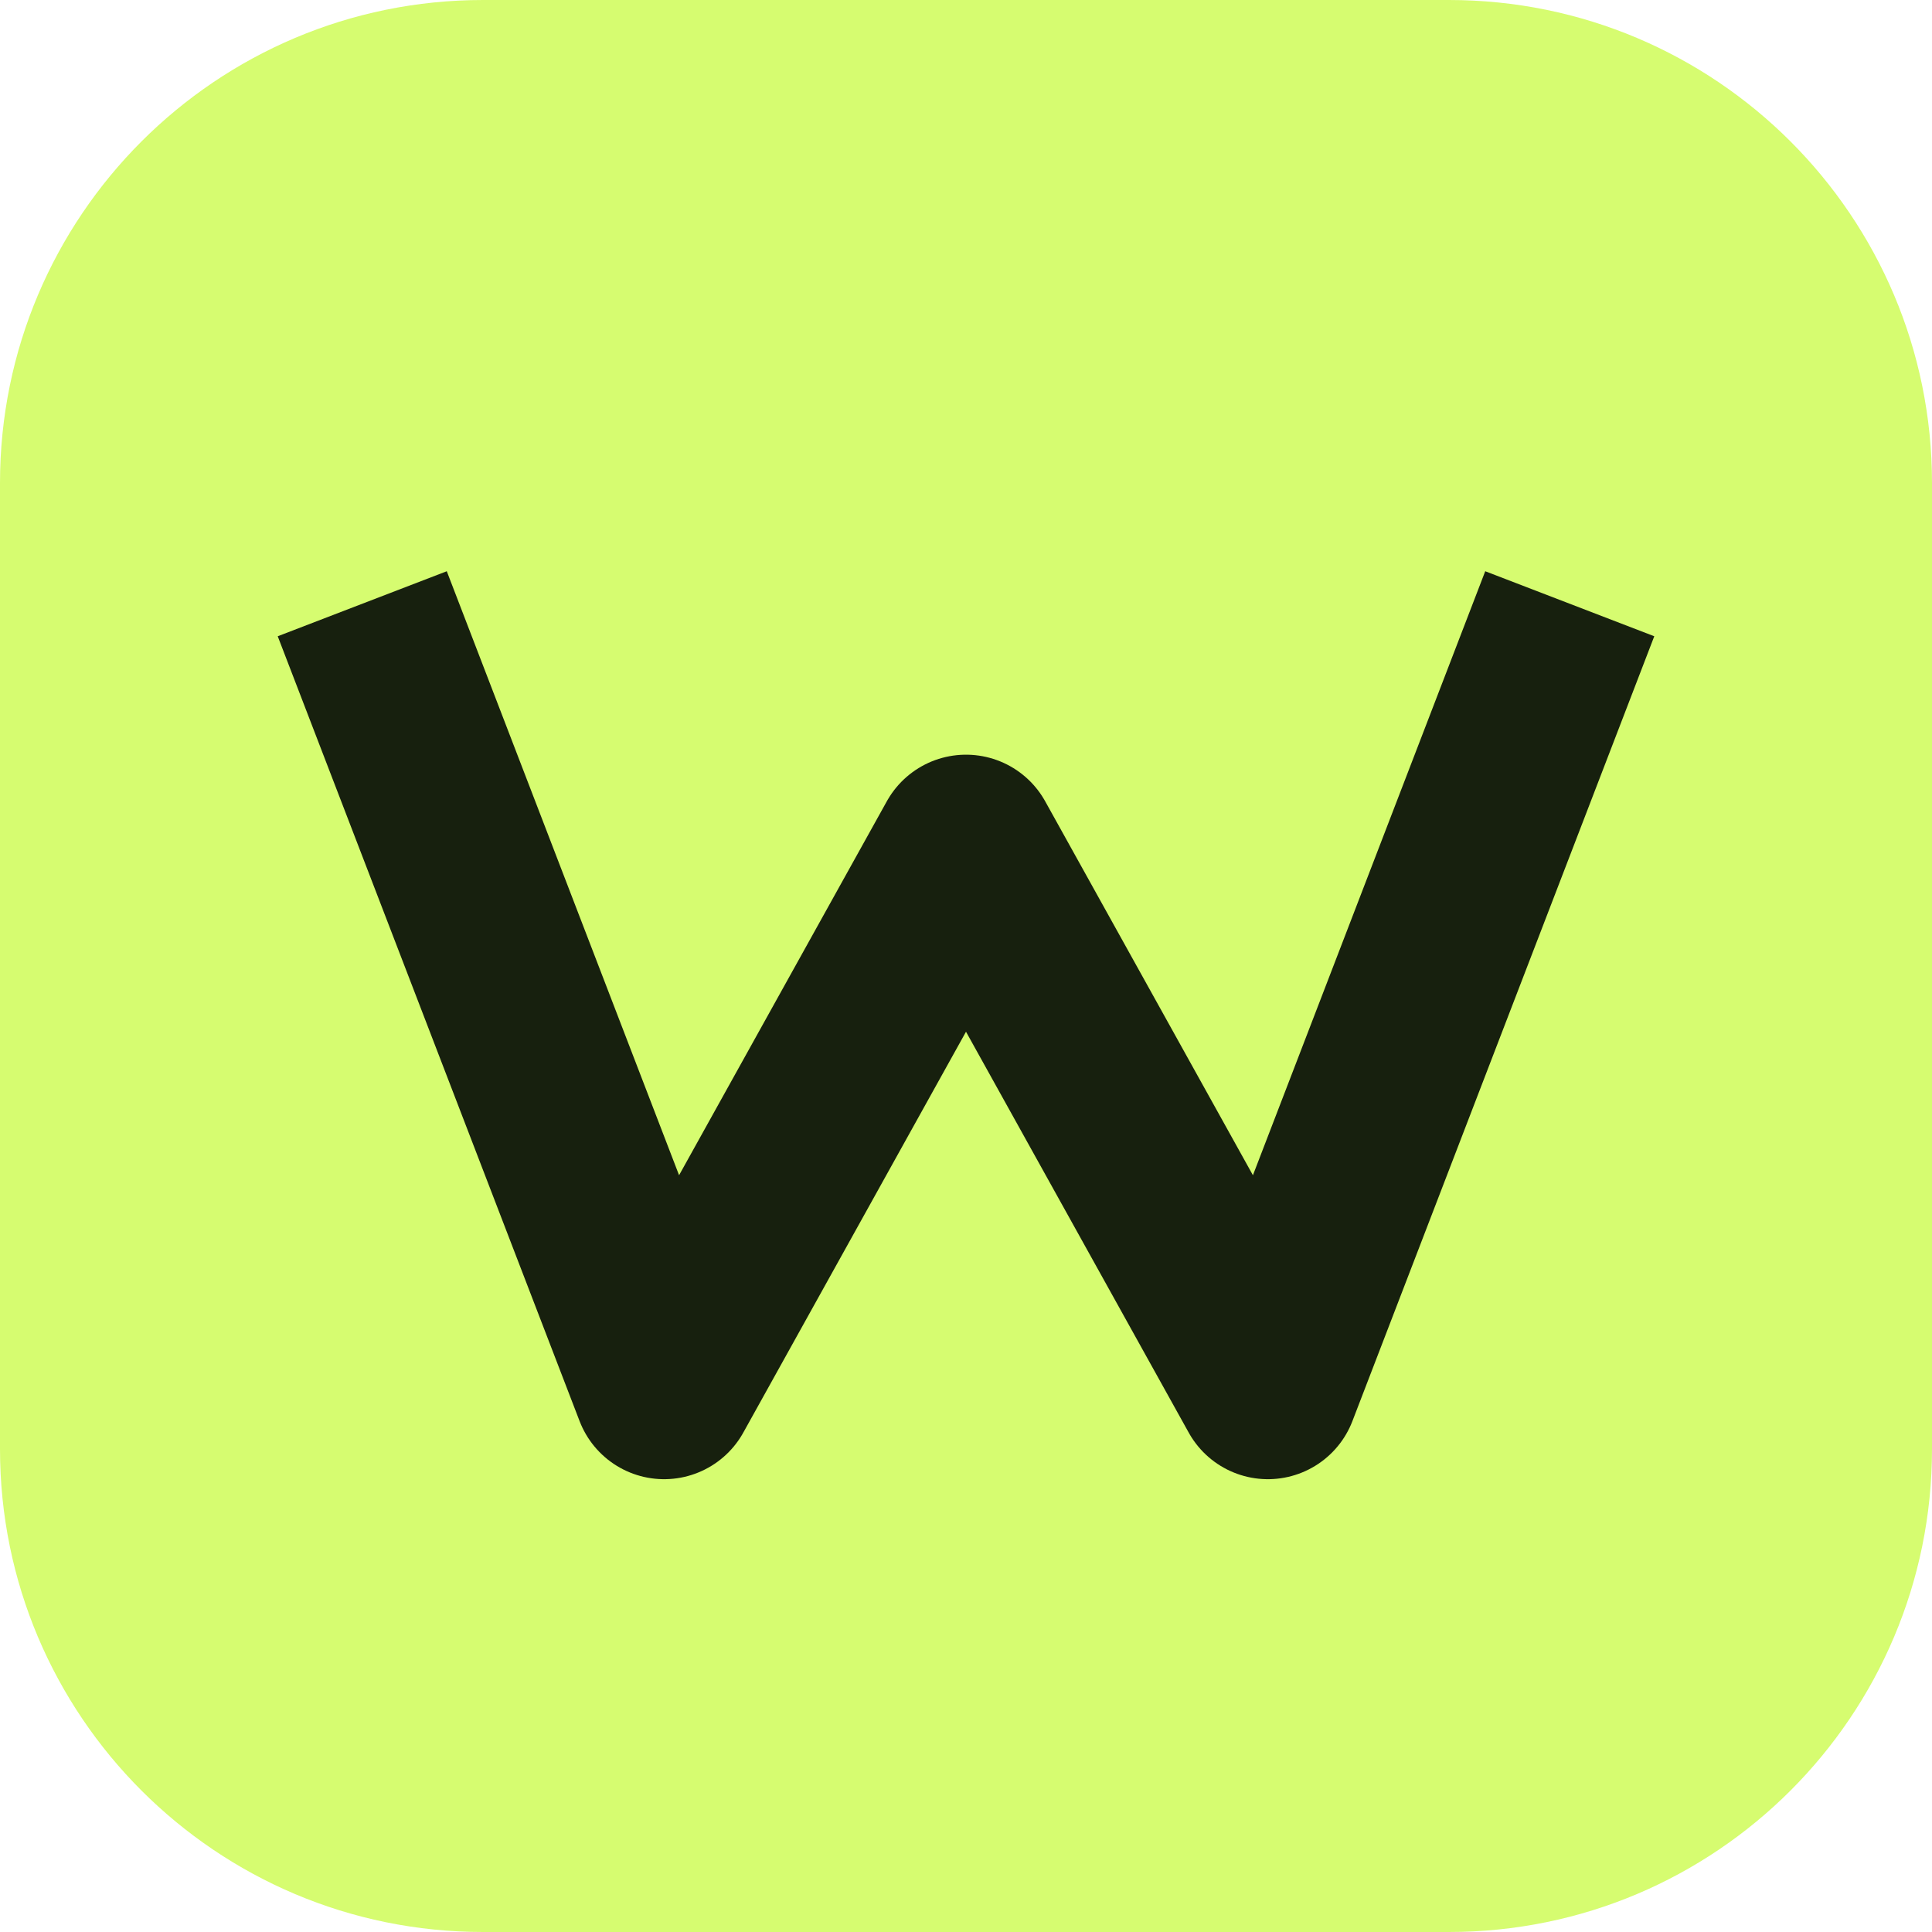
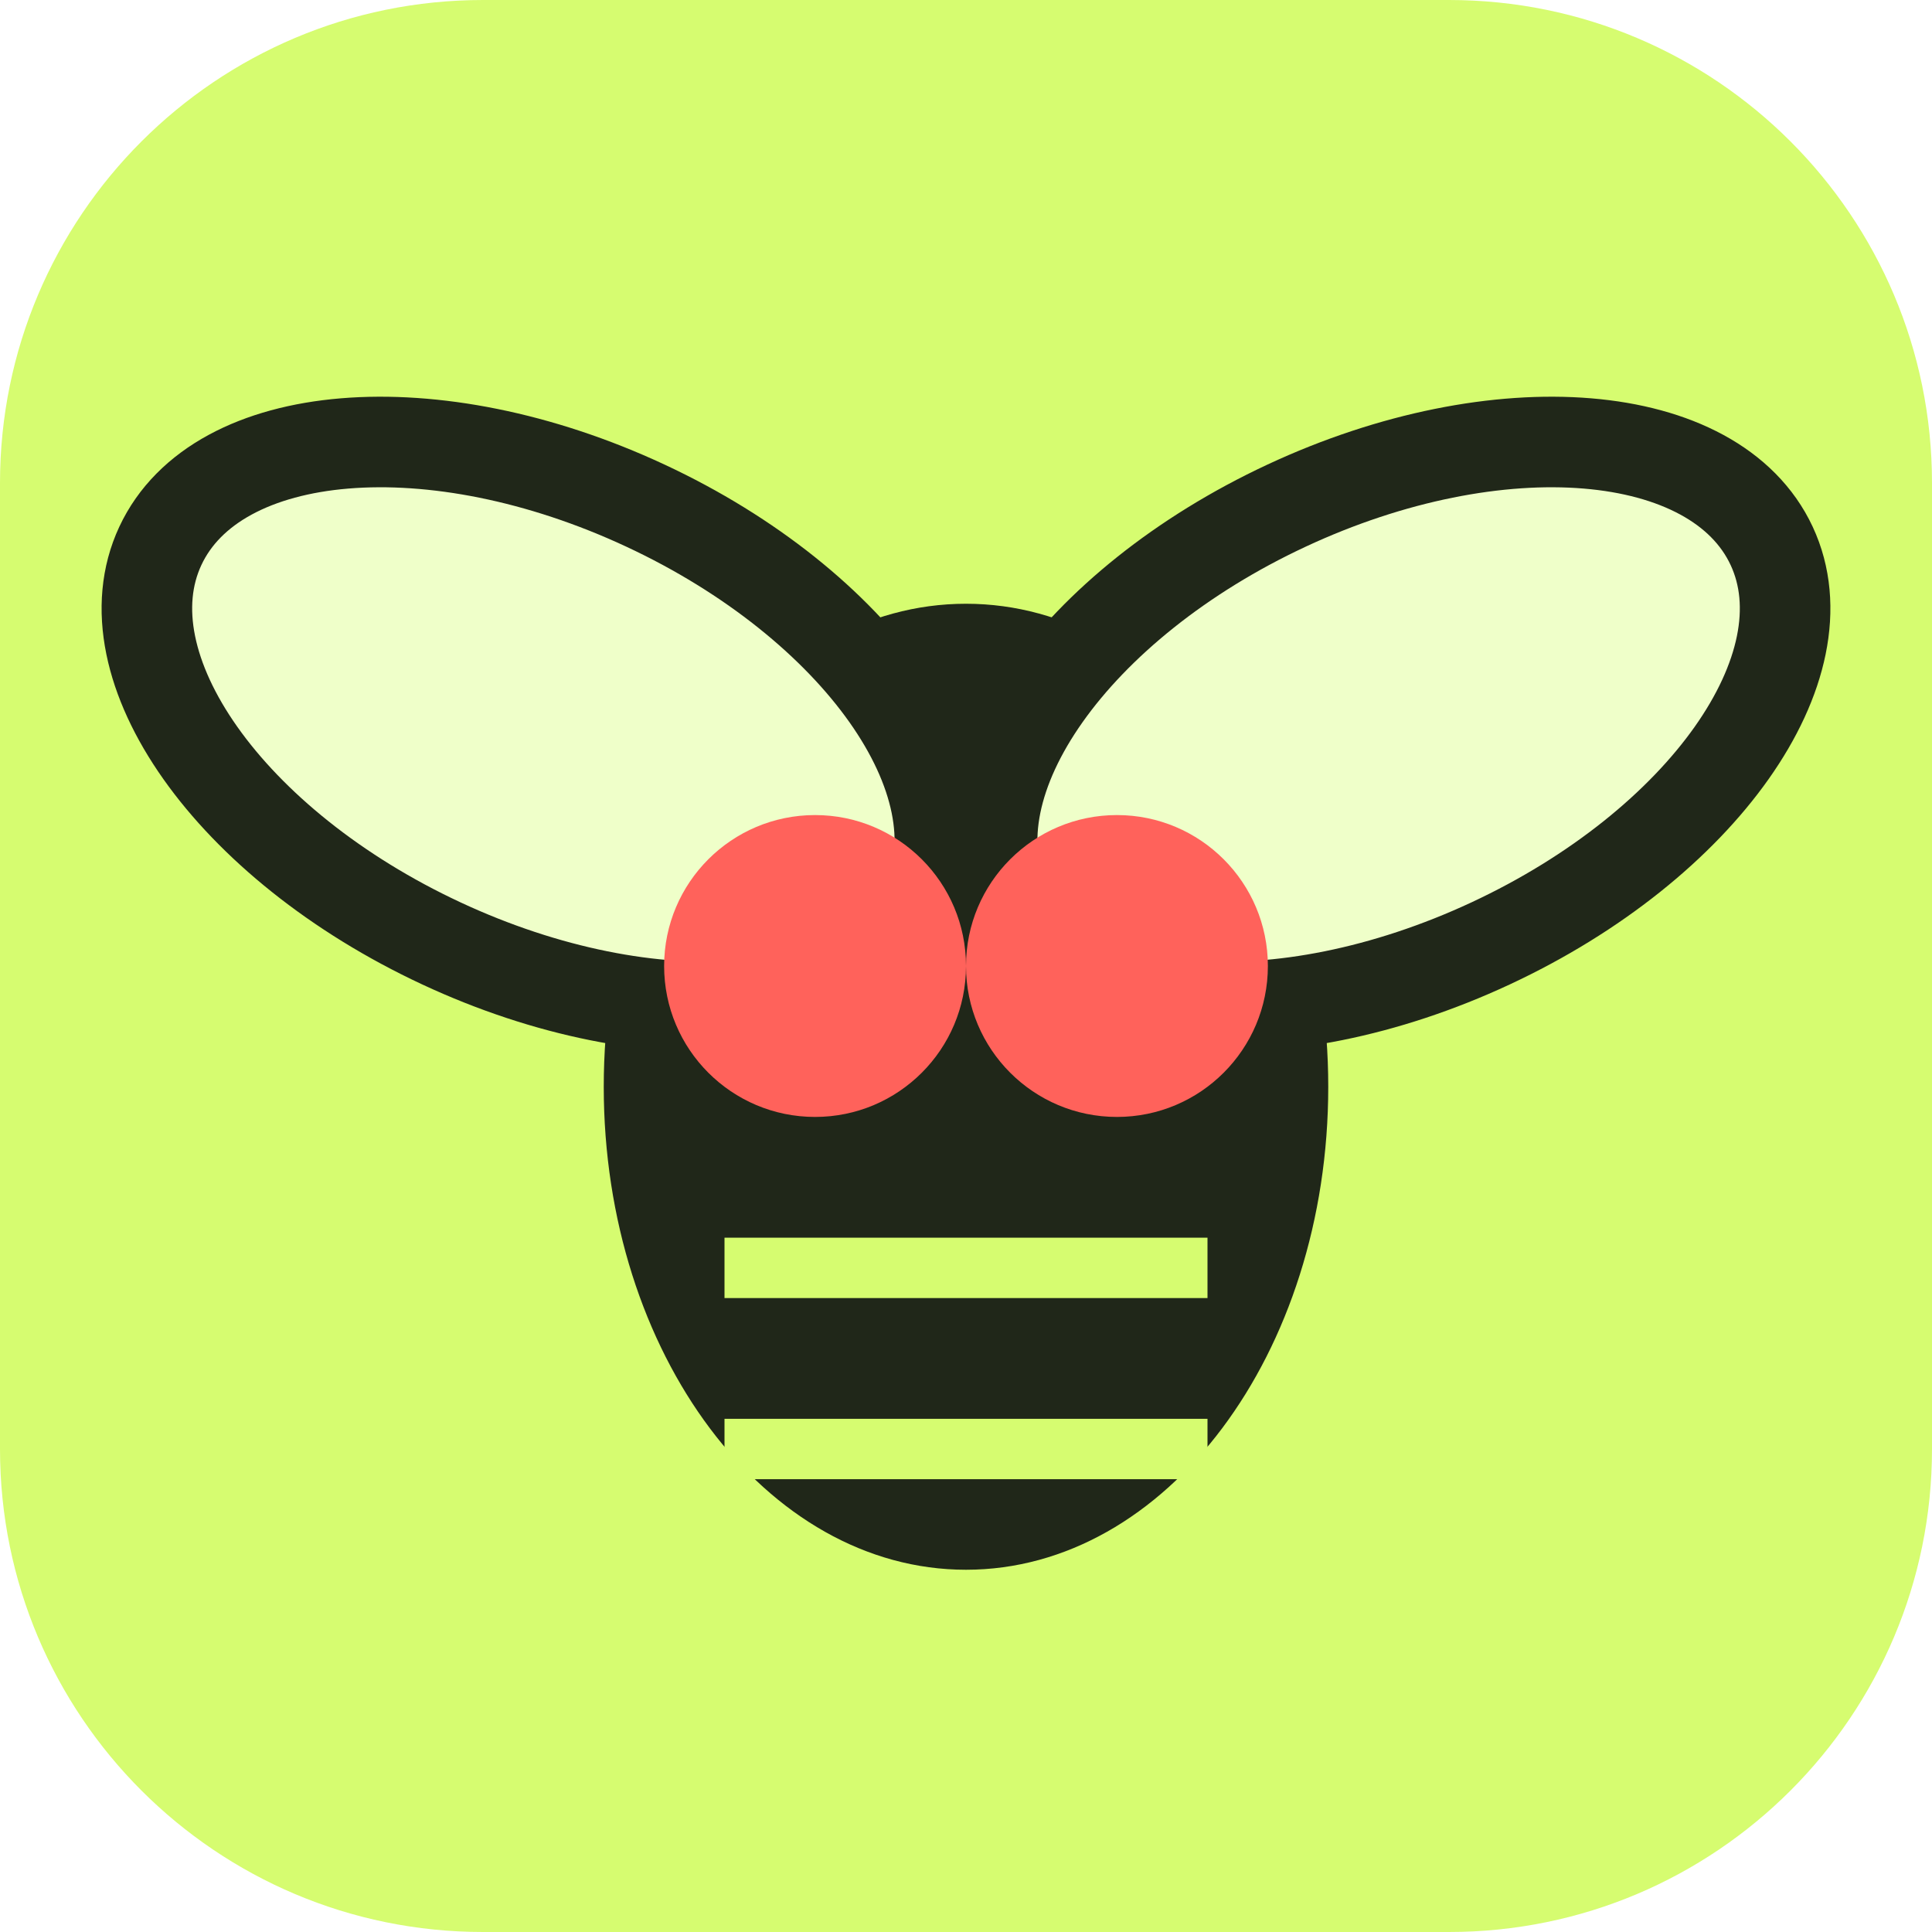
<svg xmlns="http://www.w3.org/2000/svg" viewBox="0 0 32 32">
  <rect width="32" height="32" rx="8" fill="#d6fc70" />
-   <path d="m6 10 5 13 5-9 5 9 5-13" fill="none" stroke="#17200e" stroke-width="3" stroke-linejoin="round" />
+   <ellipse cx="16" cy="18" rx="6" ry="8" fill="#202719" />
+   <ellipse cx="9" cy="12" rx="7" ry="4" fill="#efffc9" stroke="#202719" stroke-width="1.5" transform="rotate(25 9 12)" />
+   <ellipse cx="23" cy="12" rx="7" ry="4" fill="#efffc9" stroke="#202719" stroke-width="1.5" transform="rotate(-25 23 12)" />
+   <circle cx="13.5" cy="16" r="2.5" fill="#ff625b" />
+   <circle cx="18.5" cy="16" r="2.5" fill="#ff625b" />
+   <path d="M12 21h8M12 24h8" stroke="#d6fc70" stroke-width="1" />
</svg>
